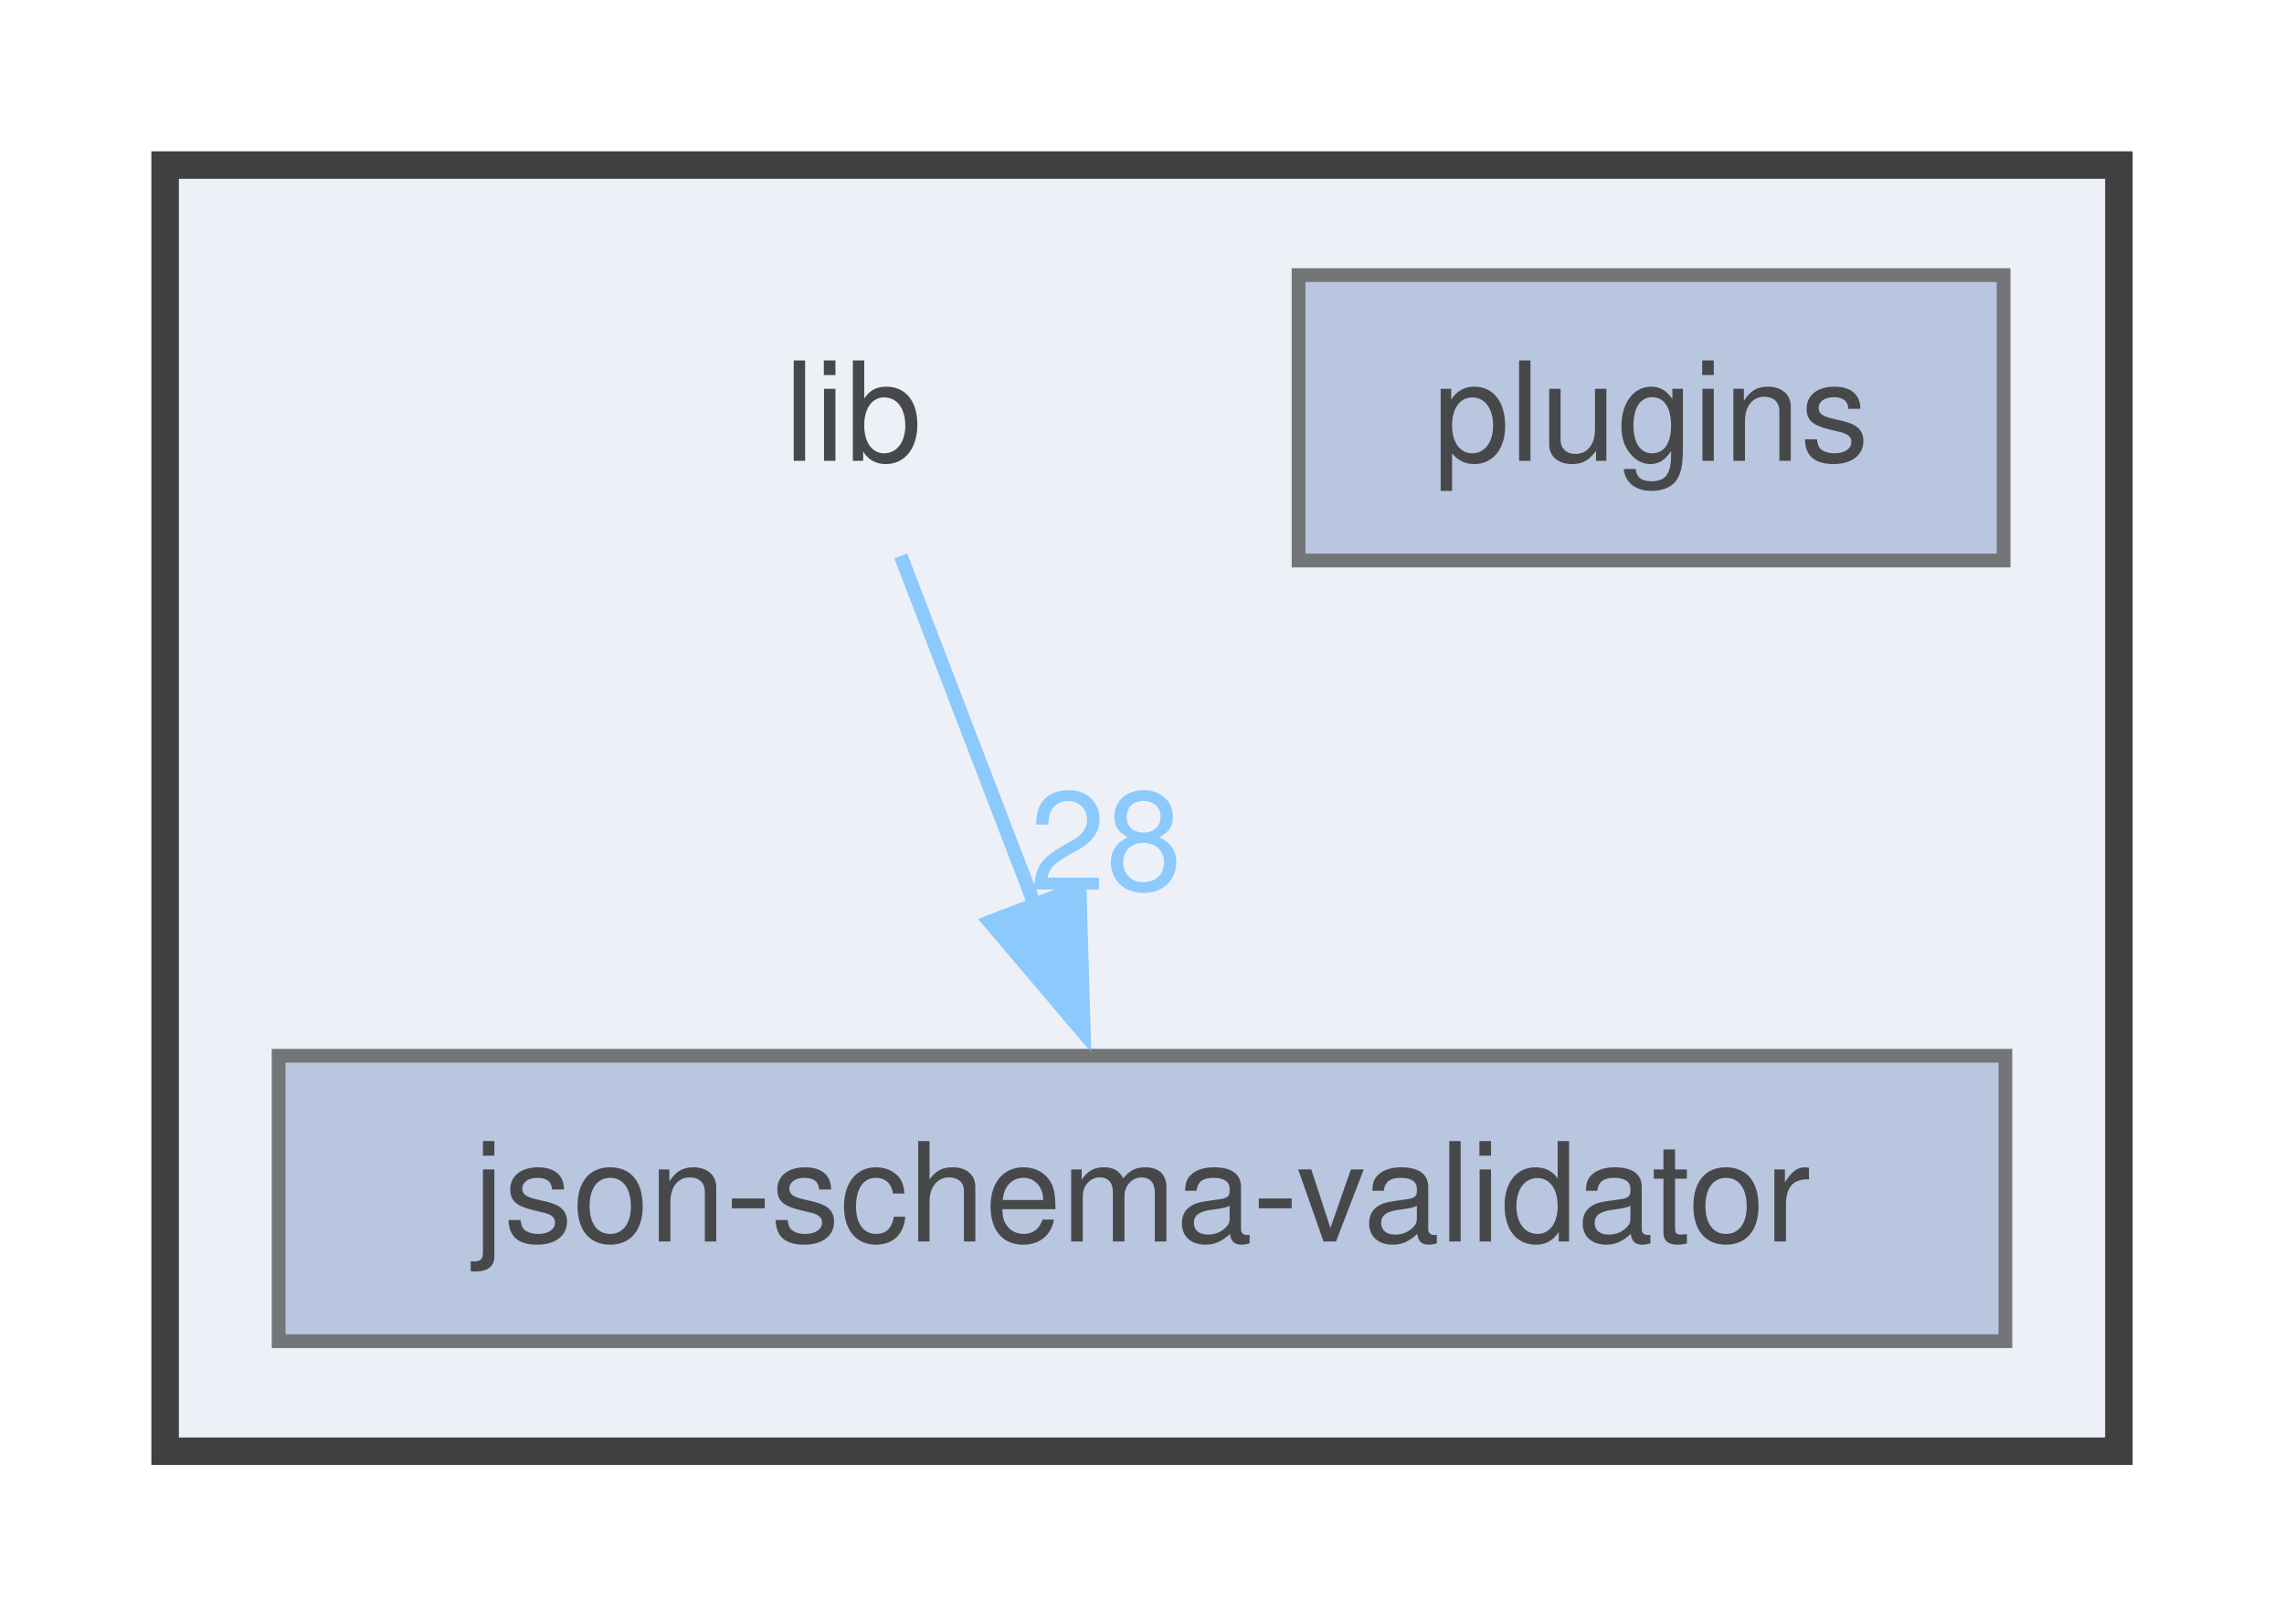
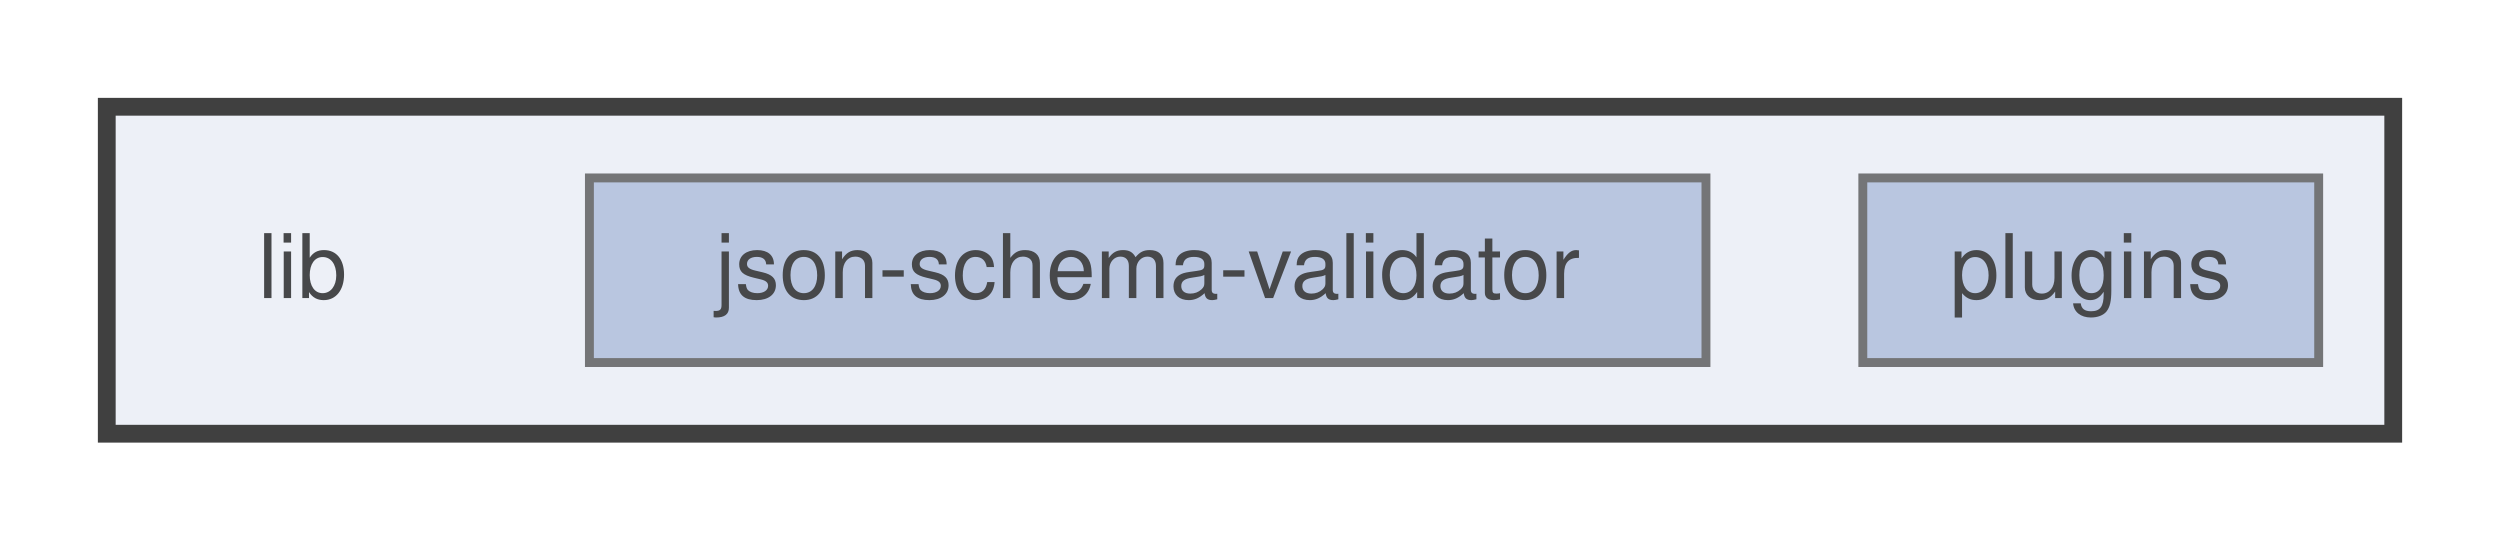
- <svg xmlns="http://www.w3.org/2000/svg" xmlns:xlink="http://www.w3.org/1999/xlink" width="166pt" height="118pt" viewBox="0.00 0.00 166.00 118.00">
+ <svg xmlns="http://www.w3.org/2000/svg" xmlns:xlink="http://www.w3.org/1999/xlink" width="281pt" height="61pt" viewBox="0.00 0.00 281.00 61.00">
  <svg id="main" version="1.1" xml:space="preserve">
    <style type="text/css">
.node, .edge {opacity: 0.7;}
.node.selected, .edge.selected {opacity: 1;}
.edge:hover path { stroke: red; }
.edge:hover polygon { stroke: red; fill: red; }
</style>
    <svg id="graph" class="graph">
-       <g id="graph0" class="graph" transform="scale(1 1) rotate(0) translate(4 113.5)">
+       <g id="graph0" class="graph" transform="scale(1 1) rotate(0) translate(4 56.75)">
        <g id="clust1" class="cluster">
          <g id="a_clust1">
            <a xlink:href="dir_97aefd0d527b934f1d99a682da8fe6a9.html" target="_top">
-               <polygon fill="#edf0f7" stroke="#404040" stroke-width="2" points="8,-8 8,-101.5 150,-101.5 150,-8 8,-8" />
+               <polygon fill="#edf0f7" stroke="#404040" stroke-width="2" points="8,-8 8,-44.75 265,-44.75 265,-8 8,-8" />
            </a>
          </g>
        </g>
        <g id="node1" class="node">
-           <text xml:space="preserve" text-anchor="middle" x="58" y="-80" font-family="Helvetica,sans-Serif" font-size="10.00">lib</text>
+           <text xml:space="preserve" text-anchor="middle" x="30" y="-23.25" font-family="Helvetica,sans-Serif" font-size="10.00">lib</text>
        </g>
        <g id="node2" class="node">
          <g id="a_node2">
            <a xlink:href="dir_bafb6a82dc8bfc8310328cc4c5d47780.html" target="_top" xlink:title="json-schema-validator">
-               <polygon fill="#a2b4d6" stroke="#404040" points="141.75,-36.75 16.25,-36.75 16.25,-16 141.75,-16 141.75,-36.75" />
-               <text xml:space="preserve" text-anchor="middle" x="79" y="-23.25" font-family="Helvetica,sans-Serif" font-size="10.00">json-schema-validator</text>
-             </a>
-           </g>
-         </g>
-         <g id="edge1" class="edge">
-           <g id="a_edge1">
-             <a xlink:href="dir_000005_000004.html" target="_top">
-               <path fill="none" stroke="#63b8ff" d="M61.47,-73.08C64.12,-66.16 67.89,-56.33 71.26,-47.57" />
-               <polygon fill="#63b8ff" stroke="#63b8ff" points="74.46,-48.99 74.77,-38.4 67.92,-46.48 74.46,-48.99" />
-             </a>
-           </g>
-           <g id="a_edge1-headlabel">
-             <a xlink:href="dir_000005_000004.html" target="_top" xlink:title="28">
-               <text xml:space="preserve" text-anchor="middle" x="76.37" y="-48.82" font-family="Helvetica,sans-Serif" font-size="10.00" fill="#63b8ff">28</text>
+               <polygon fill="#a2b4d6" stroke="#404040" points="187.75,-36.75 62.25,-36.75 62.25,-16 187.75,-16 187.75,-36.75" />
+               <text xml:space="preserve" text-anchor="middle" x="125" y="-23.25" font-family="Helvetica,sans-Serif" font-size="10.00">json-schema-validator</text>
            </a>
          </g>
        </g>
        <g id="node3" class="node">
          <g id="a_node3">
            <a xlink:href="dir_6f59d87df5873f83c68561fc7cd40b01.html" target="_top" xlink:title="plugins">
-               <polygon fill="#a2b4d6" stroke="#404040" points="141.62,-93.5 90.38,-93.5 90.38,-72.75 141.62,-72.75 141.62,-93.5" />
-               <text xml:space="preserve" text-anchor="middle" x="116" y="-80" font-family="Helvetica,sans-Serif" font-size="10.00">plugins</text>
+               <polygon fill="#a2b4d6" stroke="#404040" points="256.62,-36.75 205.38,-36.75 205.38,-16 256.62,-16 256.62,-36.75" />
+               <text xml:space="preserve" text-anchor="middle" x="231" y="-23.25" font-family="Helvetica,sans-Serif" font-size="10.00">plugins</text>
            </a>
          </g>
        </g>
      </g>
    </svg>
  </svg>
  <style type="text/css">

[data-mouse-over-selected='false'] { opacity: 0.7; }
[data-mouse-over-selected='true']  { opacity: 1.0; }

</style>
</svg>
